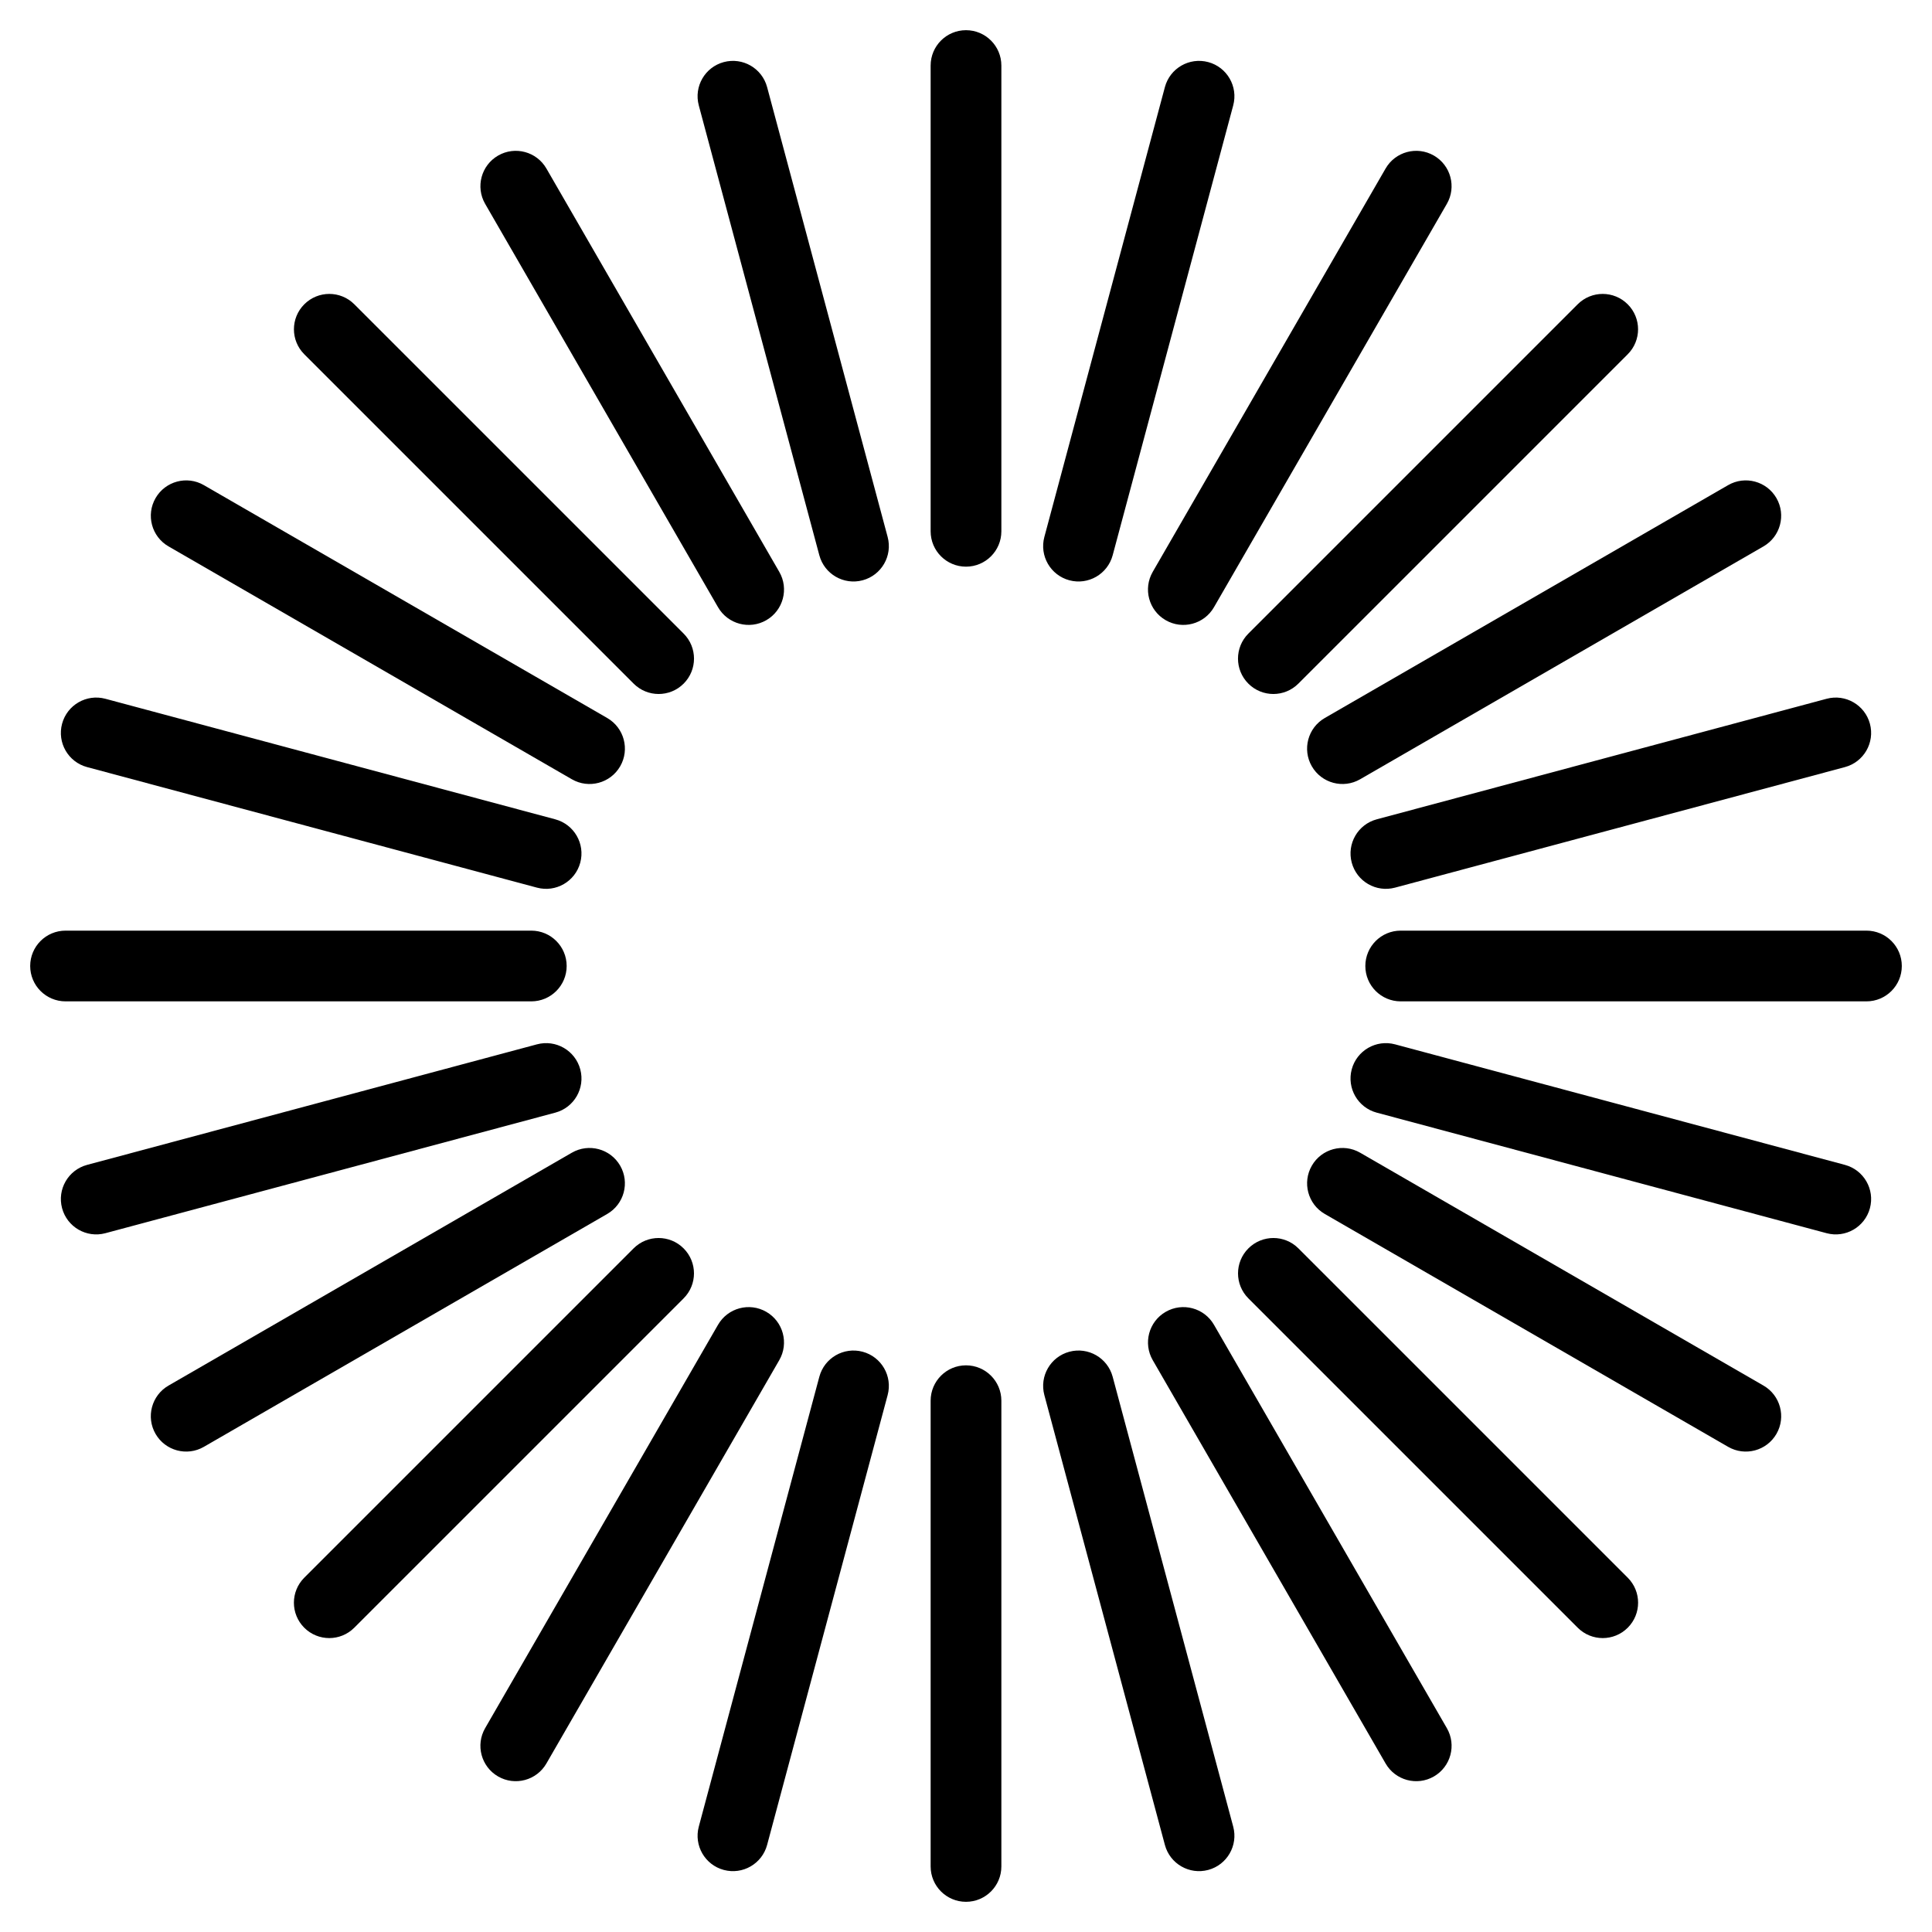
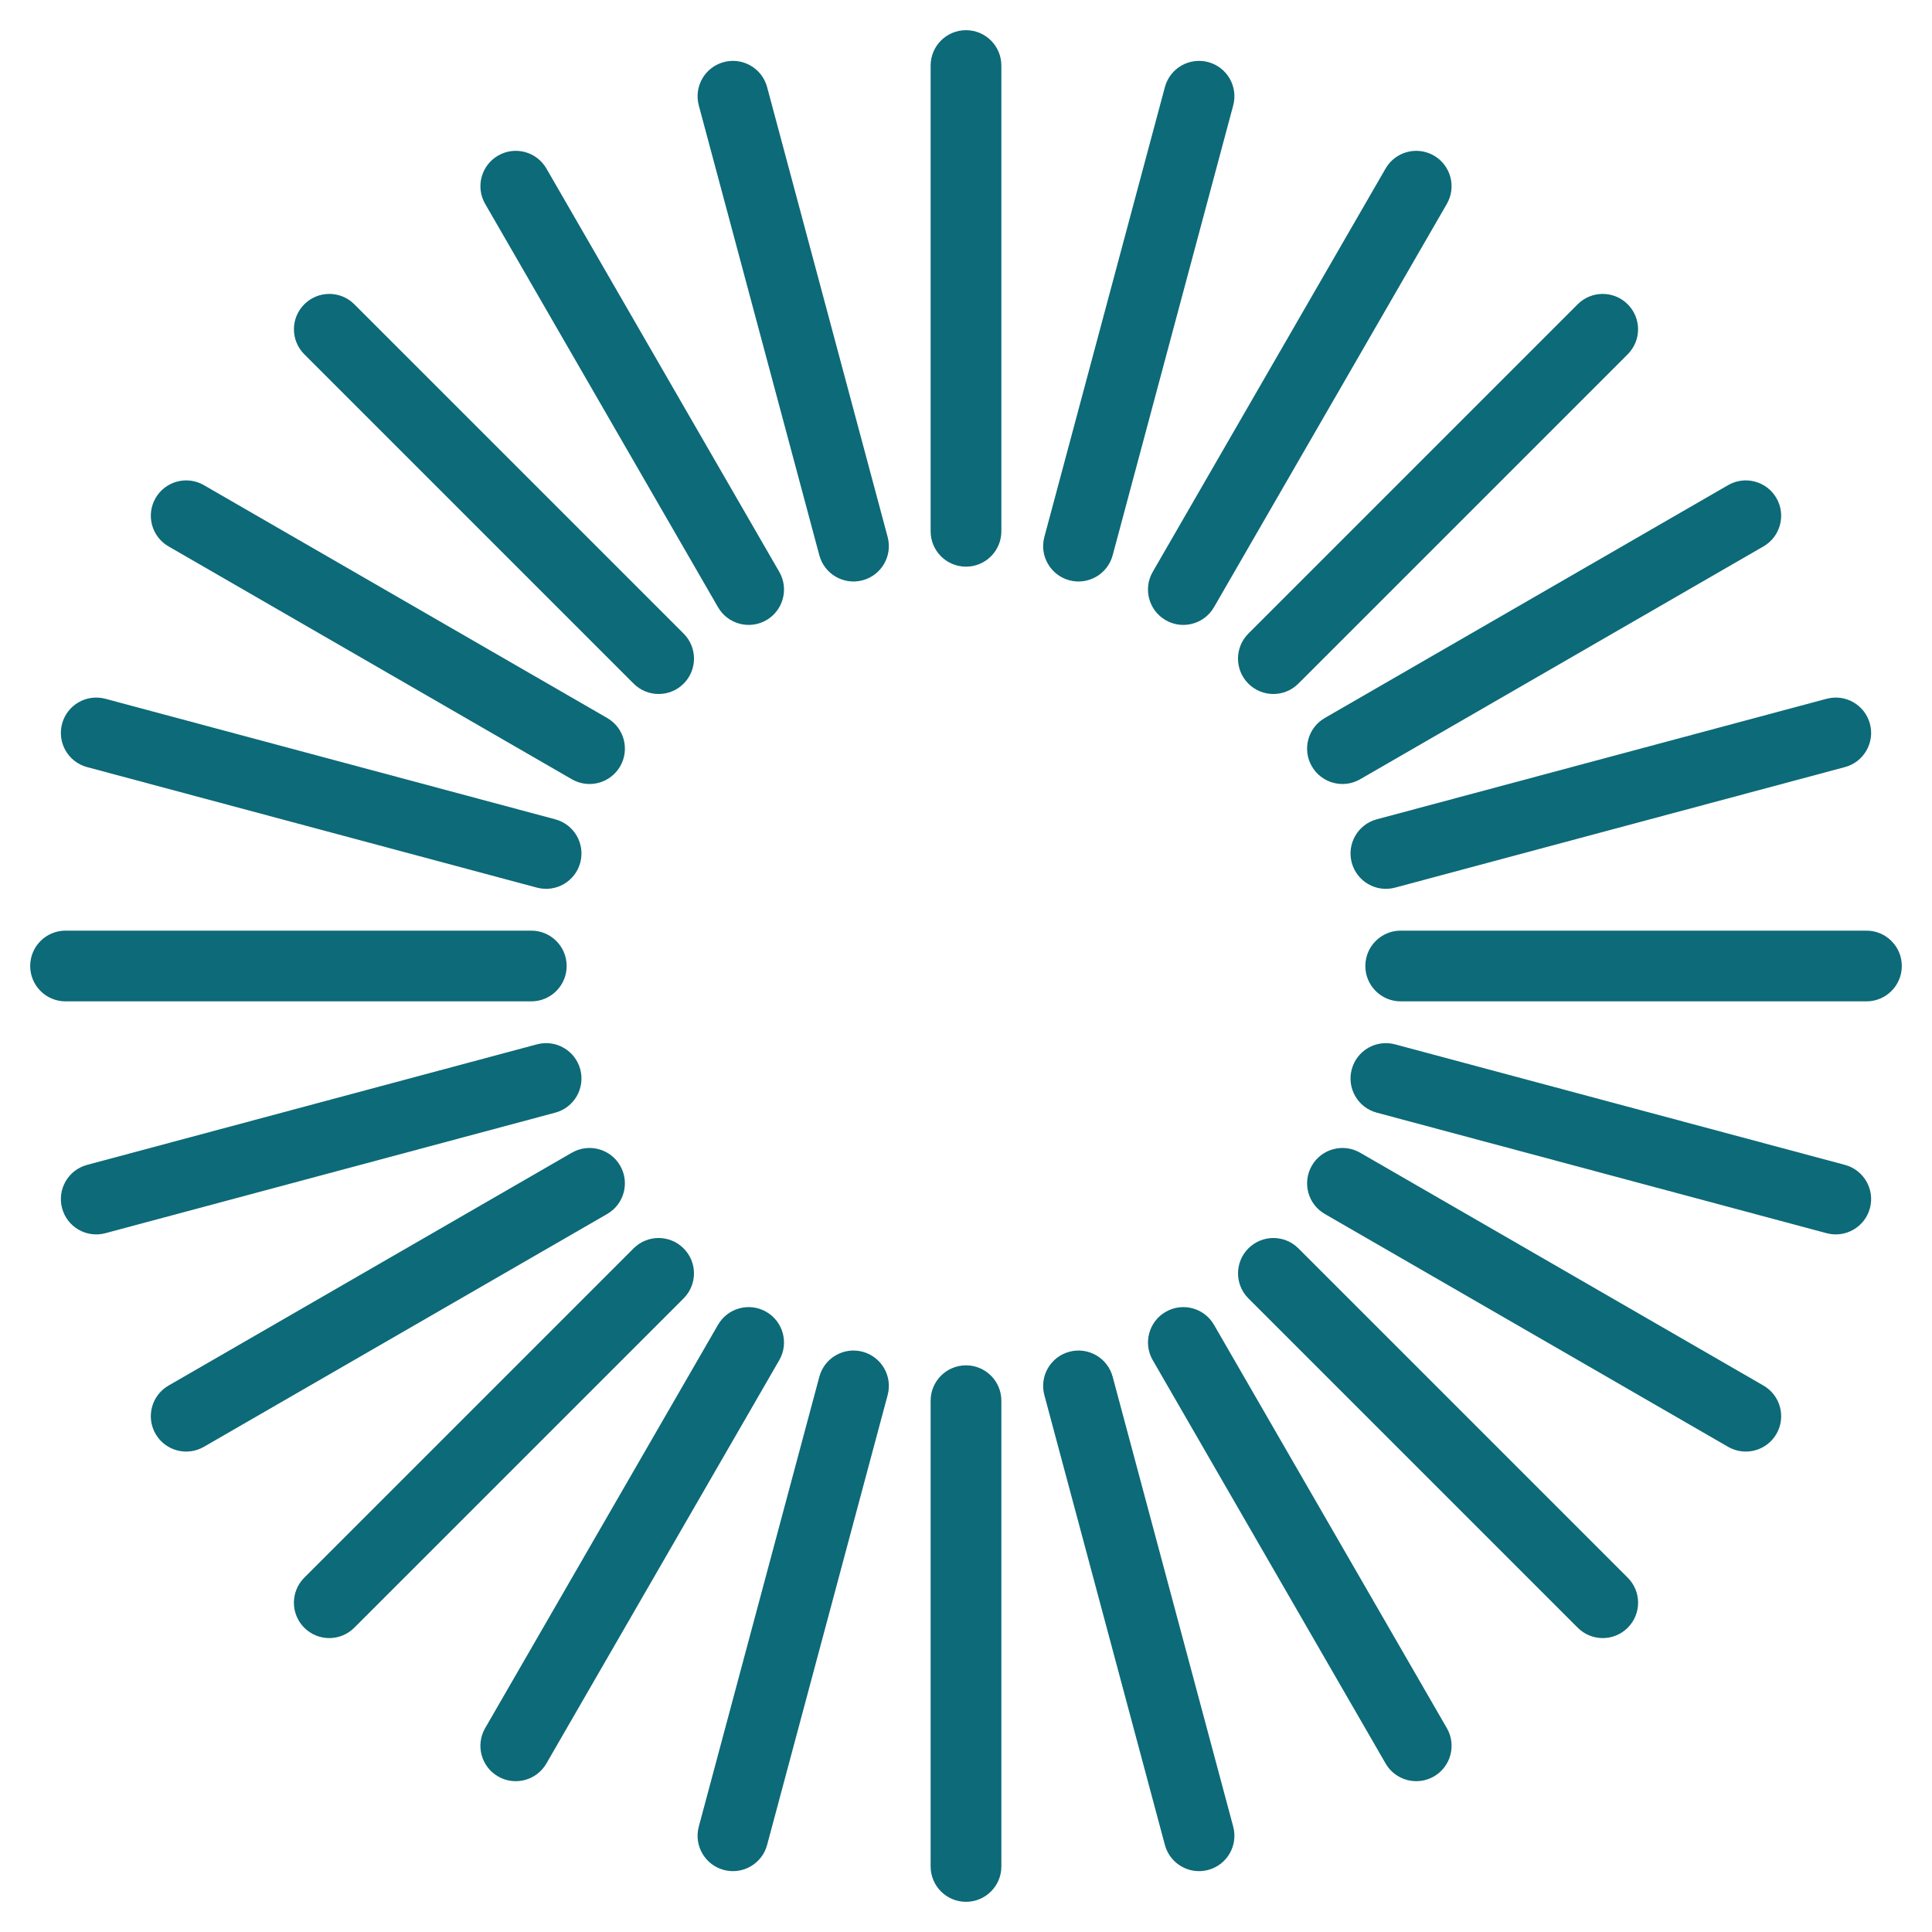
<svg xmlns="http://www.w3.org/2000/svg" width="56px" height="56px" viewBox="0 0 56 56" version="1.1">
  <g id="sun" stroke="none" stroke-width="1" fill="none" fill-rule="evenodd">
-     <g id="Group" transform="translate(1, 1)" fill="#000000" fill-rule="nonzero" stroke="#000000" stroke-width="0.25">
+     <g id="Group" transform="translate(1, 1)" fill="#0D6A78" fill-rule="nonzero" stroke="#0D6A78" stroke-width="0.25">
      <path d="M26.1,39.6 L26.1,53.1 C26.1,53.597 26.503,54 27,54 C27.497,54 27.9,53.597 27.9,53.1 L27.9,39.6 C27.9,39.103 27.497,38.7 27,38.7 C26.503,38.7 26.1,39.103 26.1,39.6 Z" id="Path-2" />
      <path d="M21.092,38.941 L21.092,52.441 C21.092,52.938 21.495,53.341 21.992,53.341 C22.489,53.341 22.892,52.938 22.892,52.441 L22.892,38.941 C22.892,38.444 22.489,38.041 21.992,38.041 C21.495,38.041 21.092,38.444 21.092,38.941 Z" id="Path-2" transform="translate(21.99185, 45.69067) rotate(15) translate(-21.99185, -45.69067) " />
      <path d="M16.425,37.008 L16.425,50.508 C16.425,51.005 16.828,51.408 17.325,51.408 C17.822,51.408 18.225,51.005 18.225,50.508 L18.225,37.008 C18.225,36.511 17.822,36.108 17.325,36.108 C16.828,36.108 16.425,36.511 16.425,37.008 Z" id="Path-2" transform="translate(17.325, 43.75759) rotate(30) translate(-17.325, -43.75759) " />
      <path d="M12.417,33.933 L12.417,47.433 C12.417,47.93 12.82,48.333 13.317,48.333 C13.815,48.333 14.217,47.93 14.217,47.433 L14.217,33.933 C14.217,33.435 13.815,33.033 13.317,33.033 C12.82,33.033 12.417,33.435 12.417,33.933 Z" id="Path-2" transform="translate(13.31748, 40.68252) rotate(45) translate(-13.31748, -40.68252) " />
      <path d="M9.342,29.925 L9.342,43.425 C9.342,43.922 9.745,44.325 10.242,44.325 C10.739,44.325 11.142,43.922 11.142,43.425 L11.142,29.925 C11.142,29.428 10.739,29.025 10.242,29.025 C9.745,29.025 9.342,29.428 9.342,29.925 Z" id="Path-2" transform="translate(10.24241, 36.675) rotate(60) translate(-10.24241, -36.675) " />
      <path d="M7.409,25.258 L7.409,38.758 C7.409,39.255 7.812,39.658 8.309,39.658 C8.806,39.658 9.209,39.255 9.209,38.758 L9.209,25.258 C9.209,24.761 8.806,24.358 8.309,24.358 C7.812,24.358 7.409,24.761 7.409,25.258 Z" id="Path-2" transform="translate(8.309335, 32.00815) rotate(75) translate(-8.309335, -32.00815) " />
      <path d="M6.75,20.25 L6.75,33.75 C6.75,34.247 7.153,34.65 7.65,34.65 C8.147,34.65 8.55,34.247 8.55,33.75 L8.55,20.25 C8.55,19.753 8.147,19.35 7.65,19.35 C7.153,19.35 6.75,19.753 6.75,20.25 Z" id="Path-2" transform="translate(7.65, 27) rotate(90) translate(-7.65, -27) " />
      <path d="M7.409,15.242 L7.409,28.742 C7.409,29.239 7.812,29.642 8.309,29.642 C8.806,29.642 9.209,29.239 9.209,28.742 L9.209,15.242 C9.209,14.745 8.806,14.342 8.309,14.342 C7.812,14.342 7.409,14.745 7.409,15.242 Z" id="Path-2" transform="translate(8.309335, 21.99185) rotate(105) translate(-8.309335, -21.99185) " />
      <path d="M9.342,10.575 L9.342,24.075 C9.342,24.572 9.745,24.975 10.242,24.975 C10.739,24.975 11.142,24.572 11.142,24.075 L11.142,10.575 C11.142,10.078 10.739,9.675 10.242,9.675 C9.745,9.675 9.342,10.078 9.342,10.575 Z" id="Path-2" transform="translate(10.24241, 17.325) rotate(120) translate(-10.24241, -17.325) " />
      <path d="M12.417,6.567 L12.417,20.067 C12.417,20.565 12.82,20.967 13.317,20.967 C13.815,20.967 14.217,20.565 14.217,20.067 L14.217,6.567 C14.217,6.07 13.815,5.667 13.317,5.667 C12.82,5.667 12.417,6.07 12.417,6.567 Z" id="Path-2" transform="translate(13.31748, 13.31748) rotate(135) translate(-13.31748, -13.31748) " />
      <path d="M16.425,3.492 L16.425,16.992 C16.425,17.489 16.828,17.892 17.325,17.892 C17.822,17.892 18.225,17.489 18.225,16.992 L18.225,3.492 C18.225,2.995 17.822,2.592 17.325,2.592 C16.828,2.592 16.425,2.995 16.425,3.492 Z" id="Path-2" transform="translate(17.325, 10.24241) rotate(150) translate(-17.325, -10.24241) " />
      <path d="M21.092,1.559 L21.092,15.059 C21.092,15.556 21.495,15.959 21.992,15.959 C22.489,15.959 22.892,15.556 22.892,15.059 L22.892,1.559 C22.892,1.062 22.489,0.659 21.992,0.659 C21.495,0.659 21.092,1.062 21.092,1.559 Z" id="Path-2" transform="translate(21.99185, 8.309335) rotate(165) translate(-21.99185, -8.309335) " />
      <path d="M26.1,0.9 L26.1,14.4 C26.1,14.897 26.503,15.3 27,15.3 C27.497,15.3 27.9,14.897 27.9,14.4 L27.9,0.9 C27.9,0.403 27.497,0 27,0 C26.503,0 26.1,0.403 26.1,0.9 Z" id="Path-2" transform="translate(27, 7.65) rotate(180) translate(-27, -7.65) " />
      <path d="M31.108,1.559 L31.108,15.059 C31.108,15.556 31.511,15.959 32.008,15.959 C32.505,15.959 32.908,15.556 32.908,15.059 L32.908,1.559 C32.908,1.062 32.505,0.659 32.008,0.659 C31.511,0.659 31.108,1.062 31.108,1.559 Z" id="Path-2" transform="translate(32.00815, 8.309335) rotate(195) translate(-32.00815, -8.309335) " />
      <path d="M35.775,3.492 L35.775,16.992 C35.775,17.489 36.178,17.892 36.675,17.892 C37.172,17.892 37.575,17.489 37.575,16.992 L37.575,3.492 C37.575,2.995 37.172,2.592 36.675,2.592 C36.178,2.592 35.775,2.995 35.775,3.492 Z" id="Path-2" transform="translate(36.675, 10.24241) rotate(210) translate(-36.675, -10.24241) " />
      <path d="M39.783,6.567 L39.783,20.067 C39.783,20.565 40.185,20.967 40.683,20.967 C41.18,20.967 41.583,20.565 41.583,20.067 L41.583,6.567 C41.583,6.07 41.18,5.667 40.683,5.667 C40.185,5.667 39.783,6.07 39.783,6.567 Z" id="Path-2" transform="translate(40.68252, 13.31748) rotate(225) translate(-40.68252, -13.31748) " />
      <path d="M42.858,10.575 L42.858,24.075 C42.858,24.572 43.261,24.975 43.758,24.975 C44.255,24.975 44.658,24.572 44.658,24.075 L44.658,10.575 C44.658,10.078 44.255,9.675 43.758,9.675 C43.261,9.675 42.858,10.078 42.858,10.575 Z" id="Path-2" transform="translate(43.75759, 17.325) rotate(240) translate(-43.75759, -17.325) " />
      <path d="M44.791,15.242 L44.791,28.742 C44.791,29.239 45.194,29.642 45.691,29.642 C46.188,29.642 46.591,29.239 46.591,28.742 L46.591,15.242 C46.591,14.745 46.188,14.342 45.691,14.342 C45.194,14.342 44.791,14.745 44.791,15.242 Z" id="Path-2" transform="translate(45.69067, 21.99185) rotate(255) translate(-45.69067, -21.99185) " />
      <path d="M45.45,20.25 L45.45,33.75 C45.45,34.247 45.853,34.65 46.35,34.65 C46.847,34.65 47.25,34.247 47.25,33.75 L47.25,20.25 C47.25,19.753 46.847,19.35 46.35,19.35 C45.853,19.35 45.45,19.753 45.45,20.25 Z" id="Path-2" transform="translate(46.35, 27) rotate(270) translate(-46.35, -27) " />
      <path d="M44.791,25.258 L44.791,38.758 C44.791,39.255 45.194,39.658 45.691,39.658 C46.188,39.658 46.591,39.255 46.591,38.758 L46.591,25.258 C46.591,24.761 46.188,24.358 45.691,24.358 C45.194,24.358 44.791,24.761 44.791,25.258 Z" id="Path-2" transform="translate(45.69067, 32.00815) rotate(285) translate(-45.69067, -32.00815) " />
      <path d="M42.858,29.925 L42.858,43.425 C42.858,43.922 43.261,44.325 43.758,44.325 C44.255,44.325 44.658,43.922 44.658,43.425 L44.658,29.925 C44.658,29.428 44.255,29.025 43.758,29.025 C43.261,29.025 42.858,29.428 42.858,29.925 Z" id="Path-2" transform="translate(43.75759, 36.675) rotate(300) translate(-43.75759, -36.675) " />
      <path d="M39.783,33.933 L39.783,47.433 C39.783,47.93 40.185,48.333 40.683,48.333 C41.18,48.333 41.583,47.93 41.583,47.433 L41.583,33.933 C41.583,33.435 41.18,33.033 40.683,33.033 C40.185,33.033 39.783,33.435 39.783,33.933 Z" id="Path-2" transform="translate(40.68252, 40.68252) rotate(315) translate(-40.68252, -40.68252) " />
      <path d="M35.775,37.008 L35.775,50.508 C35.775,51.005 36.178,51.408 36.675,51.408 C37.172,51.408 37.575,51.005 37.575,50.508 L37.575,37.008 C37.575,36.511 37.172,36.108 36.675,36.108 C36.178,36.108 35.775,36.511 35.775,37.008 Z" id="Path-2" transform="translate(36.675, 43.75759) rotate(330) translate(-36.675, -43.75759) " />
      <path d="M31.108,38.941 L31.108,52.441 C31.108,52.938 31.511,53.341 32.008,53.341 C32.505,53.341 32.908,52.938 32.908,52.441 L32.908,38.941 C32.908,38.444 32.505,38.041 32.008,38.041 C31.511,38.041 31.108,38.444 31.108,38.941 Z" id="Path-2" transform="translate(32.00815, 45.69067) rotate(345) translate(-32.00815, -45.69067) " />
    </g>
  </g>
</svg>
